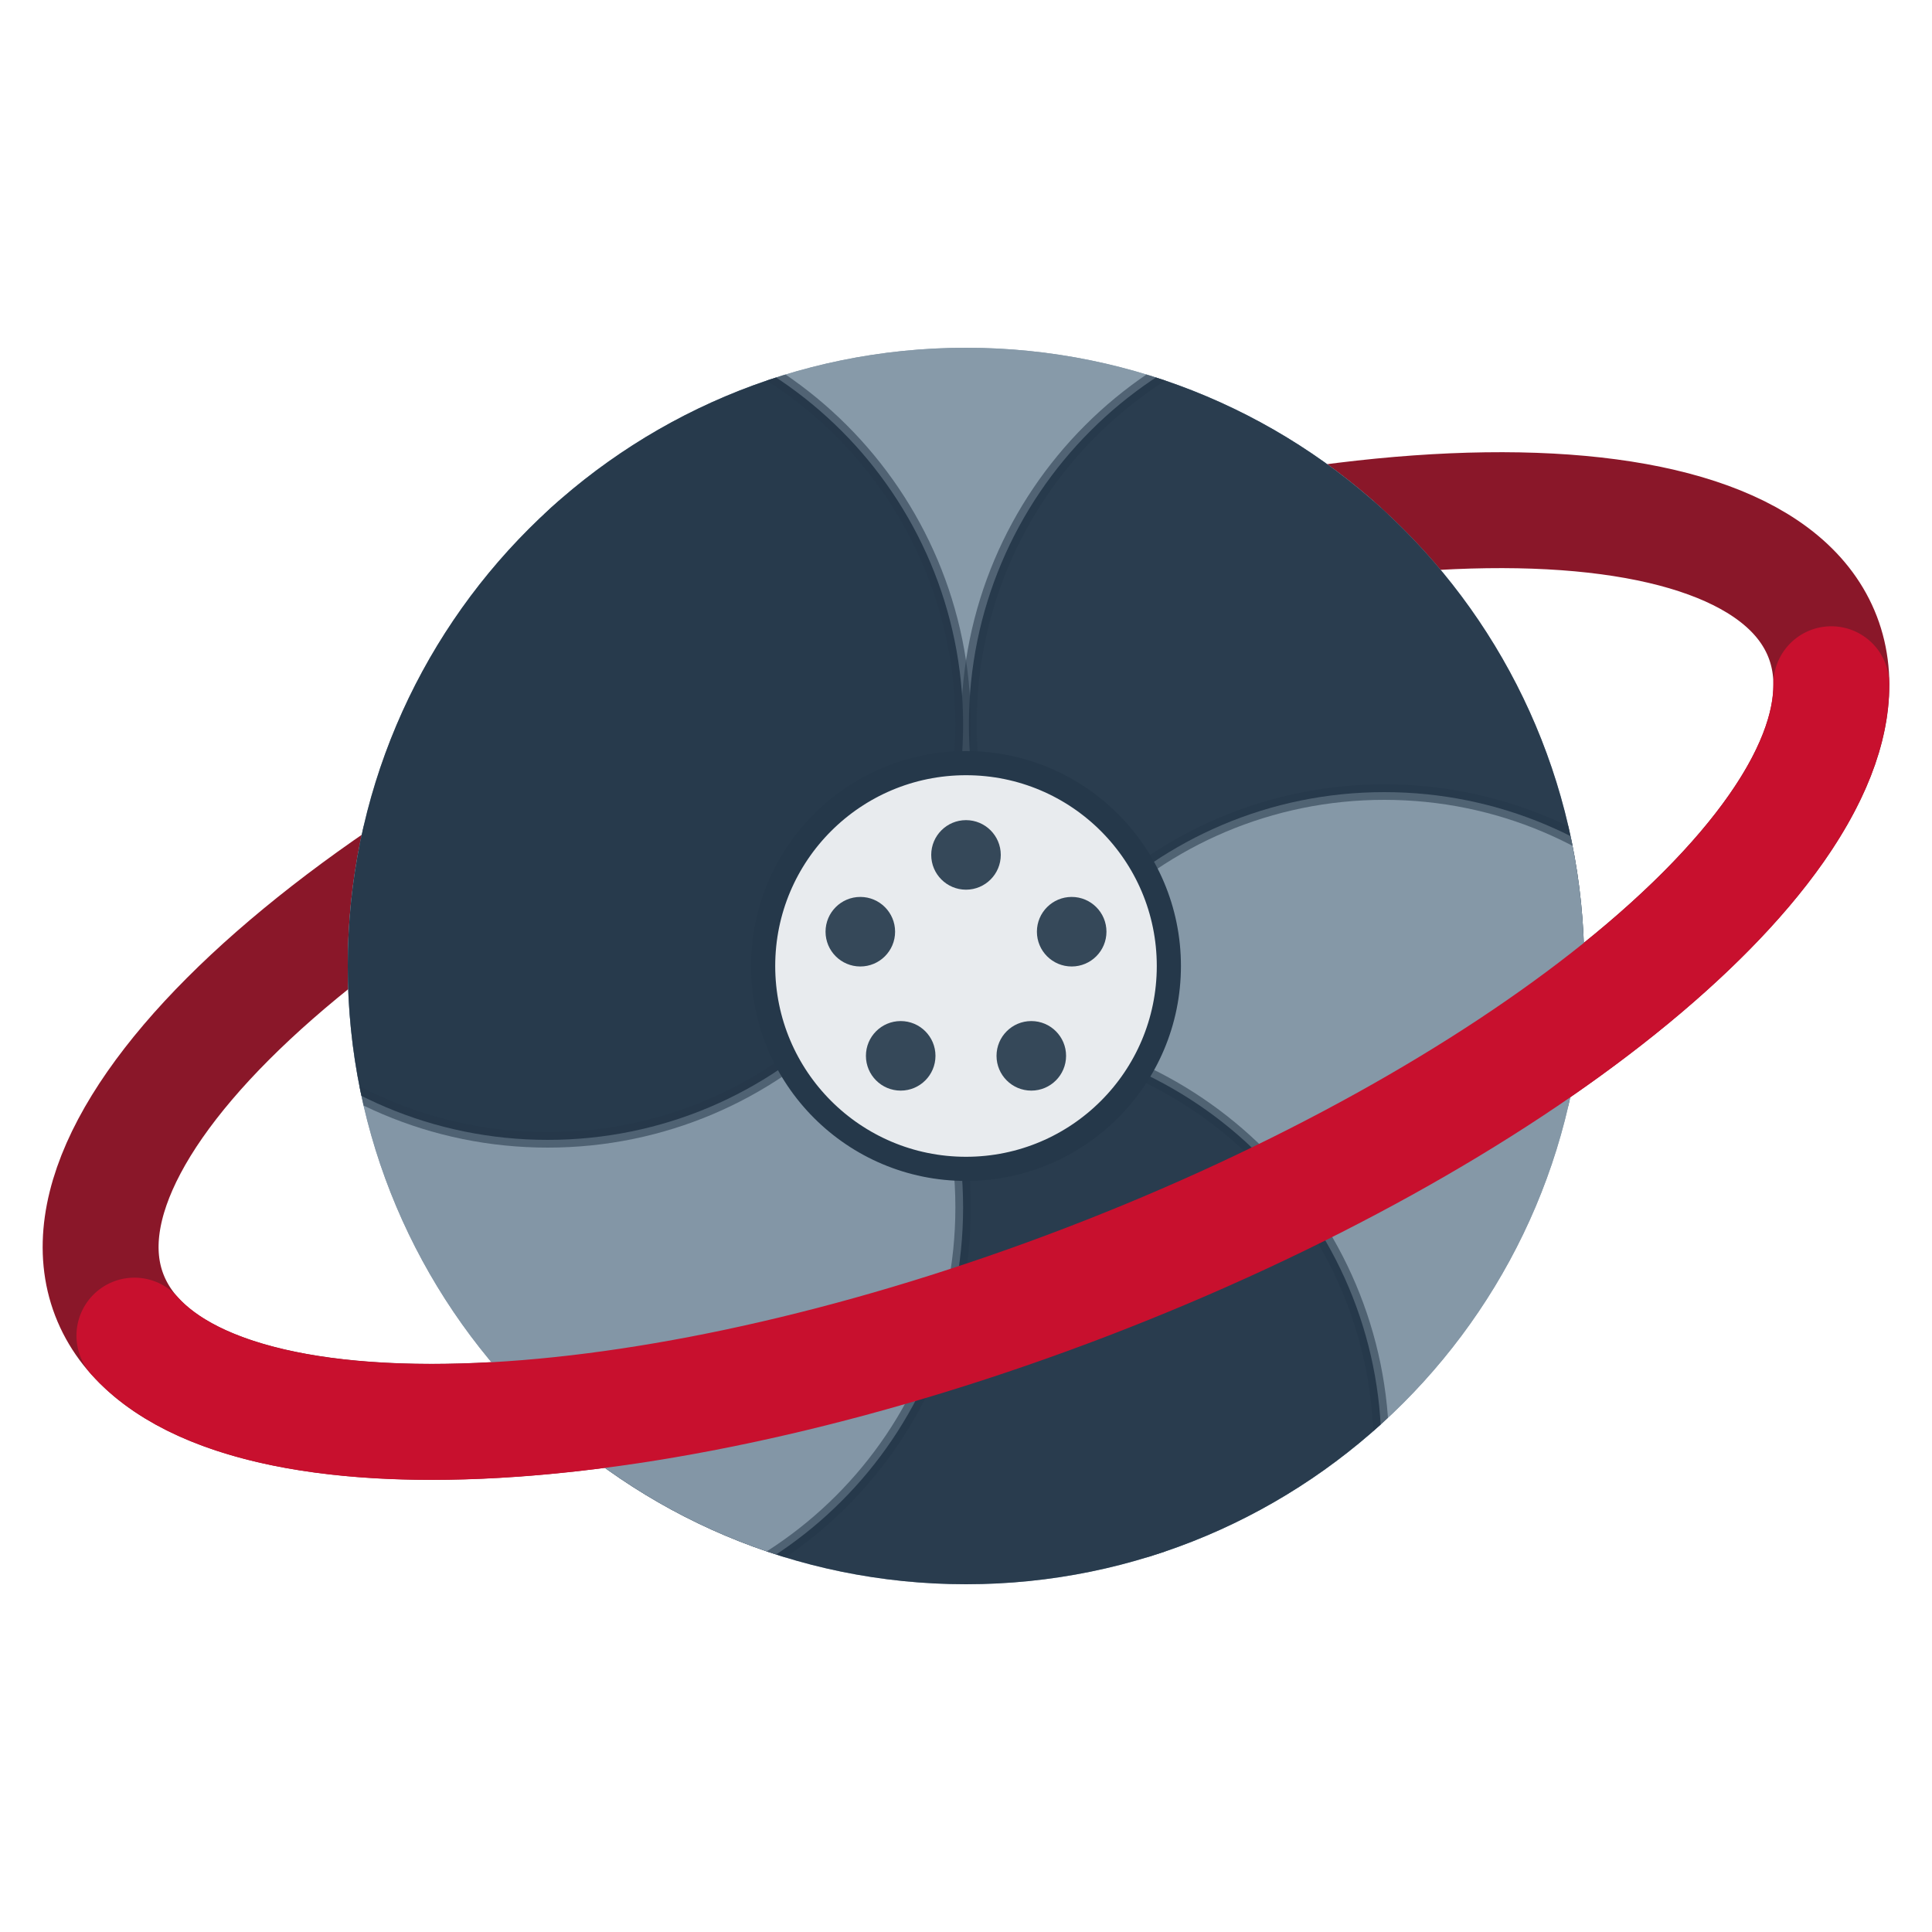
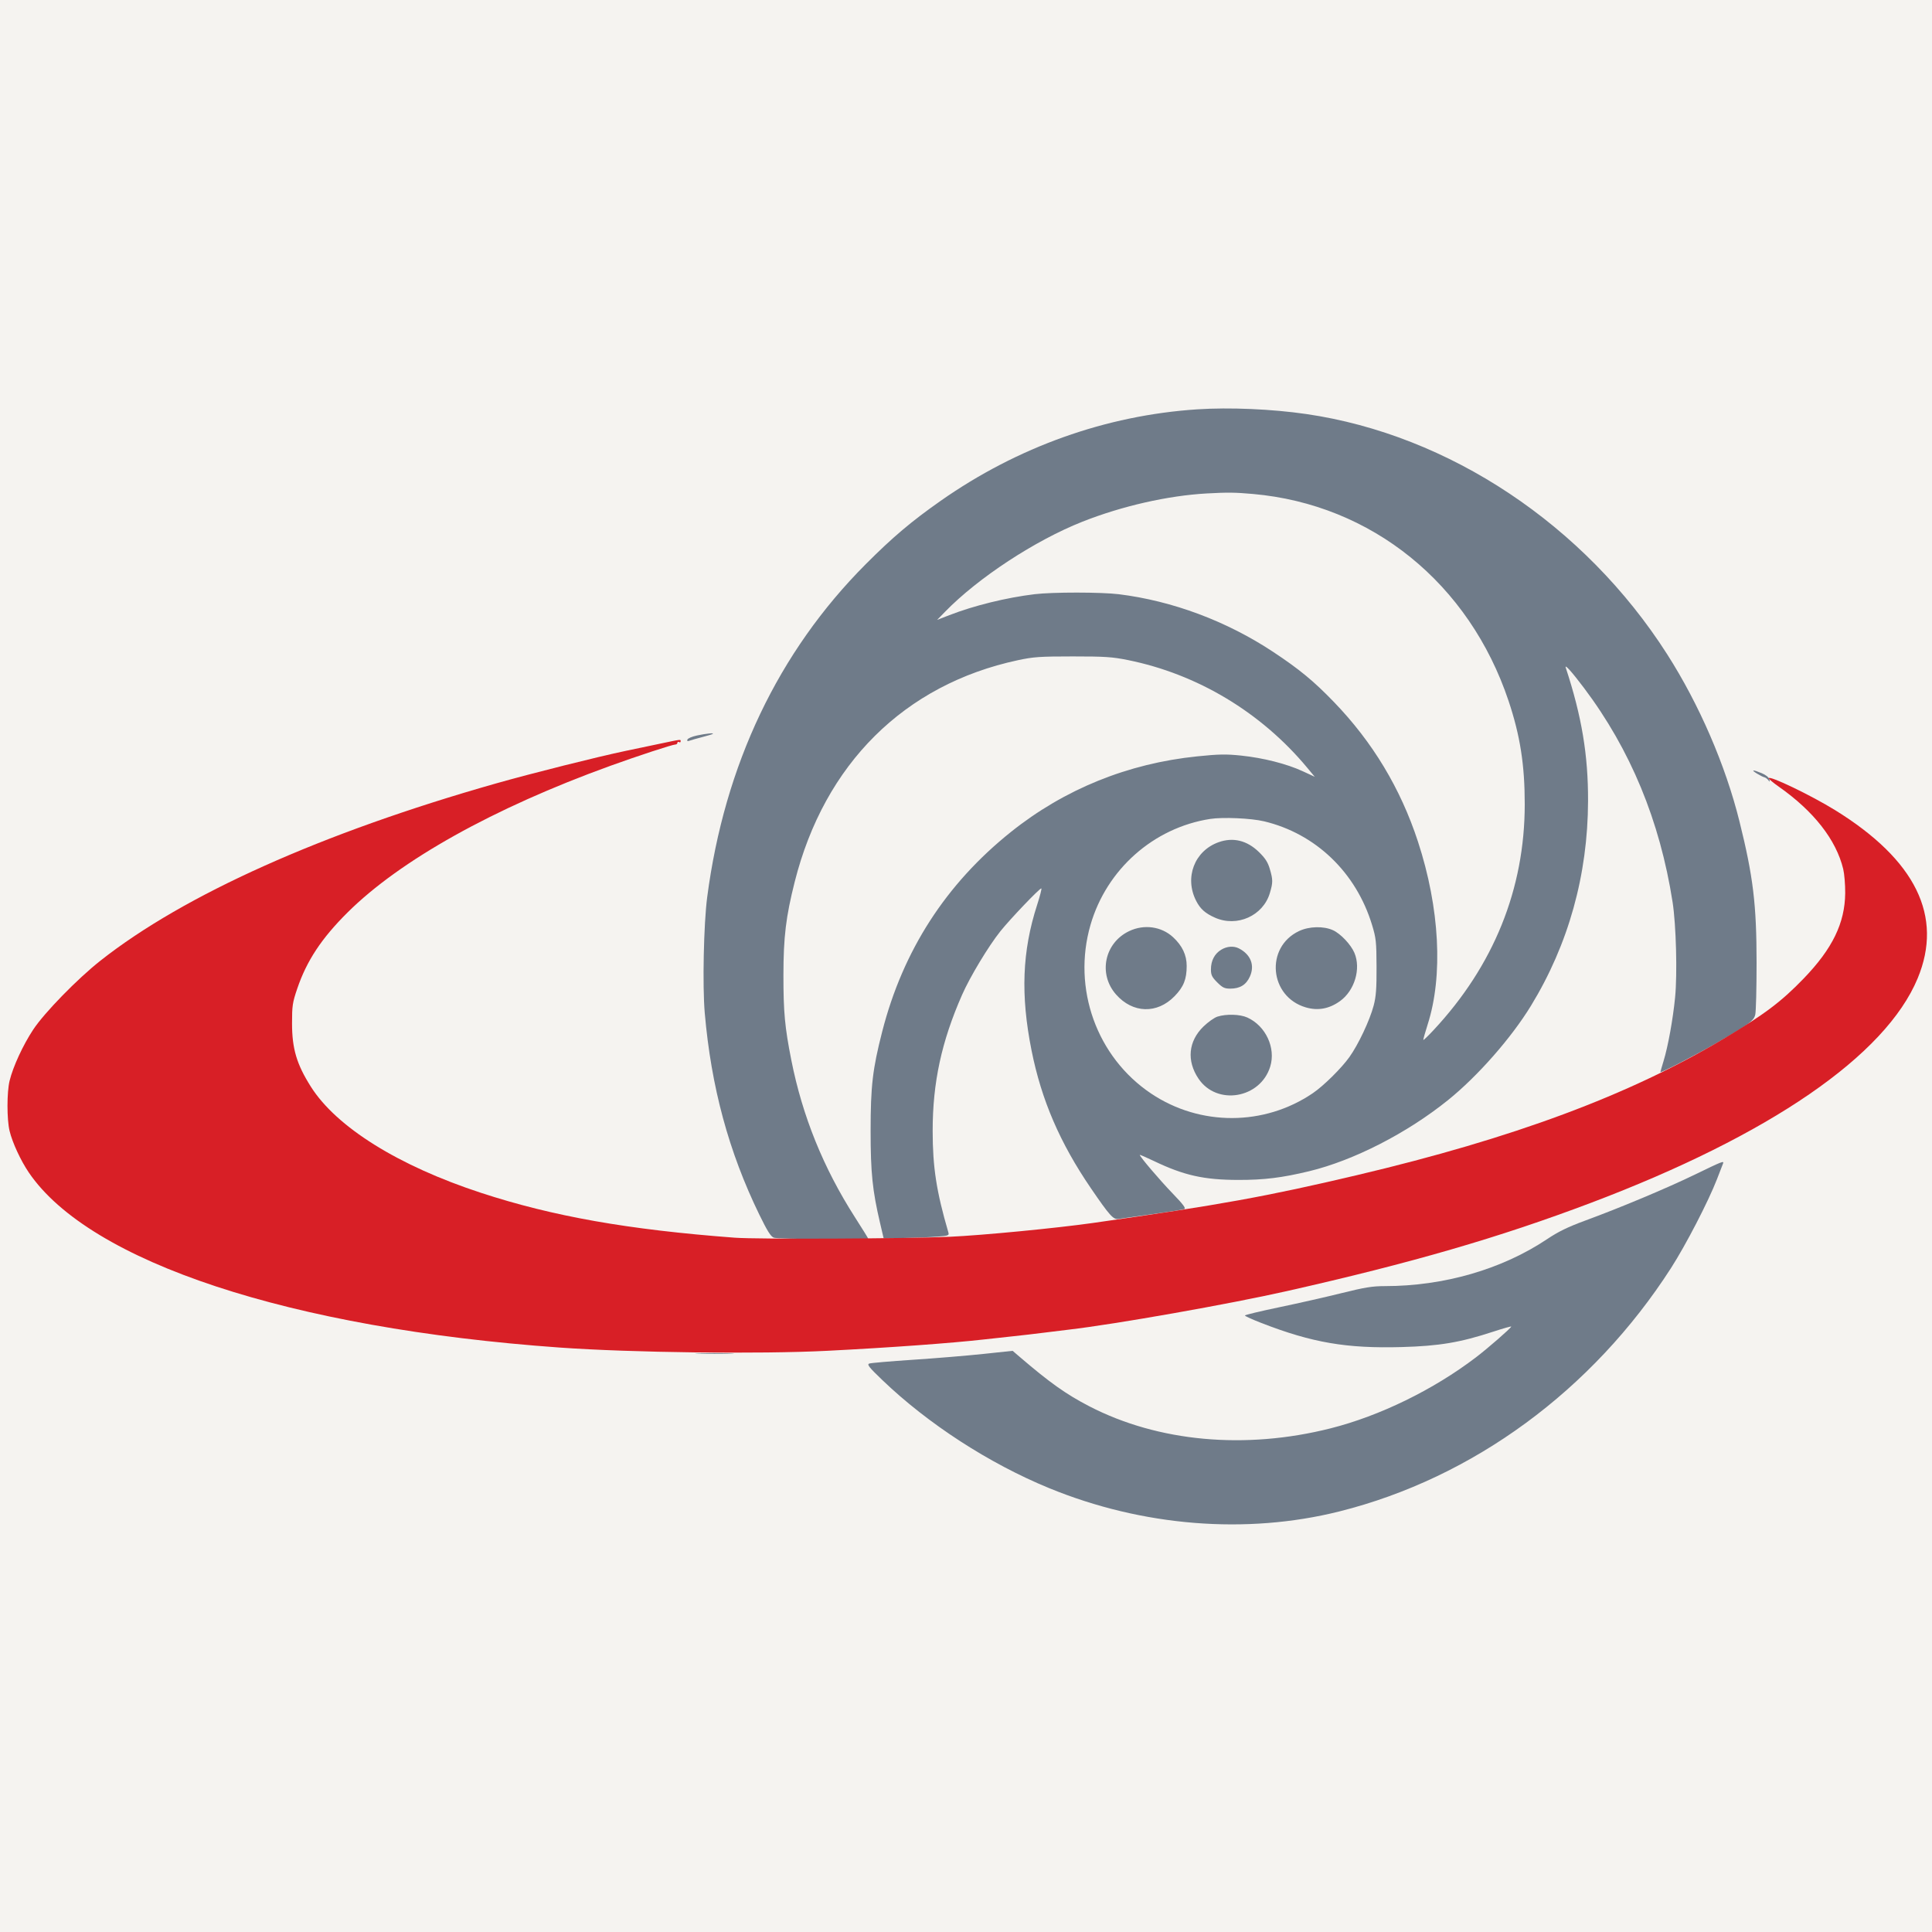
- <svg xmlns="http://www.w3.org/2000/svg" viewBox="0 0 200 200" fill="none">
-   <defs>
-     <clipPath id="r">
-       <circle cx="100" cy="100" r="64" />
-     </clipPath>
-   </defs>
-   <ellipse cx="100" cy="100" rx="95" ry="35" transform="rotate(-21 100 100)" stroke="#8A1729" stroke-width="12" />
-   <g clip-path="url(#r)">
-     <circle cx="100" cy="100" r="64" fill="#8da0af" />
-     <circle cx="100" cy="50" r="43" fill="#879aa9" stroke="#25384a" stroke-width="1.6" stroke-opacity="0.55" />
-     <circle cx="143.3" cy="75" r="43" fill="#2a3d4f" stroke="#25384a" stroke-width="1.6" stroke-opacity="0.55" />
-     <circle cx="143.3" cy="125" r="43" fill="#8598a7" stroke="#25384a" stroke-width="1.6" stroke-opacity="0.55" />
-     <circle cx="100" cy="150" r="43" fill="#293c4e" stroke="#25384a" stroke-width="1.6" stroke-opacity="0.55" />
-     <circle cx="56.7" cy="125" r="43" fill="#8396a6" stroke="#25384a" stroke-width="1.6" stroke-opacity="0.55" />
-     <circle cx="56.7" cy="75" r="43" fill="#273a4c" stroke="#25384a" stroke-width="1.6" stroke-opacity="0.55" />
+ <svg xmlns="http://www.w3.org/2000/svg" viewBox="81 -236.5 1195 1195" fill="none">
+   <rect x="81" y="-236.5" width="1195" height="1195" fill="#f5f3f0" />
+   <g fill="#6f7b89" fill-rule="evenodd">
+     <path d="M 821.500 16.689 C 765.085 20.400, 710.391 39.909, 662.803 73.295 C 644.670 86.017, 633.143 95.764, 616.496 112.455 C 562.403 166.689, 529.109 236.629, 518.410 318.500 C 516.255 334.991, 515.452 373.284, 516.909 390.046 C 520.892 435.862, 531.728 475.903, 550.670 514.803 C 555.594 524.914, 557.746 528.333, 559.639 529.053 C 561.975 529.941, 618 530.466, 618 529.600 C 618 529.380, 614.298 523.417, 609.773 516.350 C 590.308 485.950, 577.326 453.886, 570.469 419.277 C 566.424 398.861, 565.551 389.448, 565.574 366.500 C 565.597 343.016, 567.106 330.557, 572.538 309 C 590.940 235.978, 640.368 186.883, 710.621 171.850 C 720.217 169.796, 724.212 169.521, 744.500 169.518 C 764.404 169.514, 768.999 169.817, 778.636 171.765 C 821.633 180.459, 860.969 204.056, 889.440 238.235 L 894.218 243.970 886.743 240.517 C 876.856 235.949, 862.393 232.278, 848.660 230.850 C 839.357 229.883, 834.838 229.963, 821.500 231.331 C 778.582 235.733, 739.397 251.628, 706.337 278.045 C 666.094 310.202, 639.511 351.420, 626.664 401.583 C 620.719 424.798, 619.500 435.251, 619.501 463 C 619.503 488.894, 620.622 499.802, 625.351 520 L 627.575 529.500 640.537 529.234 C 647.667 529.088, 656.804 528.708, 660.842 528.390 C 667.776 527.844, 668.149 527.692, 667.554 525.656 C 660.214 500.528, 657.889 485.467, 657.882 463 C 657.874 433.078, 663.347 407.753, 676.073 378.835 C 680.981 367.681, 692.380 348.765, 699.777 339.500 C 705.762 332.003, 723.908 313, 725.083 313 C 725.472 313, 724.300 317.612, 722.477 323.250 C 713.237 351.839, 712.198 378.973, 719.034 413.189 C 725.172 443.906, 736.581 470.395, 755.779 498.500 C 767.308 515.377, 769.668 518.001, 772.836 517.463 C 774.301 517.214, 783.693 515.876, 793.707 514.490 C 803.721 513.104, 812.623 511.698, 813.489 511.366 C 814.684 510.907, 812.942 508.562, 806.255 501.631 C 798.357 493.443, 786 478.941, 786 477.860 C 786 477.630, 789.938 479.328, 794.750 481.635 C 813.313 490.531, 825.651 493.291, 847 493.324 C 862.860 493.349, 873.987 491.978, 890.743 487.937 C 918.318 481.286, 951.470 464.291, 976.815 443.813 C 995.088 429.049, 1015.811 405.456, 1027.942 385.606 C 1051.131 347.660, 1063.111 304.713, 1063.259 259 C 1063.351 230.497, 1059.357 206.590, 1049.475 176.500 C 1048.632 173.933, 1053.189 178.989, 1060.684 188.934 C 1089.474 227.137, 1107.698 271.171, 1115.547 321.500 C 1117.724 335.464, 1118.529 365.846, 1117.105 380.349 C 1115.766 393.993, 1112.741 410.670, 1109.939 419.855 C 1108.872 423.351, 1108 426.392, 1108 426.614 C 1108 427.356, 1129.526 416.231, 1141.982 409.051 C 1163.268 396.781, 1165.787 394.941, 1166.694 391 C 1167.137 389.075, 1167.498 374.675, 1167.495 359 C 1167.488 322.909, 1165.400 305.669, 1156.898 271.500 C 1148.222 236.630, 1132.033 199.227, 1112.147 168.106 C 1061.102 88.220, 977.330 32.467, 889 19.596 C 867.742 16.499, 841.548 15.371, 821.500 16.689 M 827.500 68.708 C 803.477 70.026, 774.995 76.492, 750.500 86.186 C 721.275 97.752, 686.029 120.861, 665.577 141.865 L 660.653 146.921 668.194 143.993 C 683.509 138.046, 703.478 133.139, 720.974 131.024 C 731.974 129.695, 762.190 129.708, 773.026 131.047 C 806.201 135.148, 839.709 147.670, 868.504 166.725 C 884.703 177.445, 893.571 184.755, 906.015 197.644 C 930.024 222.510, 947.266 251.134, 958.033 284 C 971.511 325.141, 973.732 367.066, 964.031 397.232 C 962.407 402.281, 961.223 406.557, 961.400 406.733 C 961.576 406.909, 964.371 404.216, 967.610 400.748 C 1004.901 360.824, 1024.085 313.344, 1024.100 260.944 C 1024.107 236.648, 1021.267 218.493, 1014.113 197.095 C 989.793 124.359, 929.502 75.540, 855.951 69.031 C 844.902 68.053, 840.367 68.001, 827.500 68.708 M 512.070 218.429 C 509.083 219.063, 506.434 220.198, 506.183 220.950 C 505.871 221.886, 506.255 222.116, 507.396 221.678 C 508.313 221.326, 511.862 220.314, 515.282 219.430 C 518.702 218.545, 521.688 217.637, 521.917 217.411 C 522.621 216.716, 517.780 217.217, 512.070 218.429 M 1167.803 242.022 C 1169.620 243.129, 1171.644 244.140, 1172.300 244.268 C 1172.956 244.396, 1174.035 245.175, 1174.697 246 C 1175.718 247.273, 1175.824 247.196, 1175.396 245.490 C 1175.099 244.306, 1173.164 242.765, 1170.686 241.740 C 1165.064 239.415, 1163.740 239.544, 1167.803 242.022 M 829.500 270.040 C 794.511 275.491, 765.468 301.200, 755.519 335.530 C 744.097 374.948, 759.359 417.390, 793.063 439.935 C 823.325 460.176, 862.963 460.075, 893 439.678 C 899.665 435.152, 910.618 424.345, 915.627 417.352 C 921.162 409.623, 928.224 394.647, 930.646 385.500 C 932.121 379.929, 932.486 375.028, 932.433 361.500 C 932.372 345.926, 932.136 343.745, 929.623 335.500 C 919.740 303.079, 894.750 279.123, 862.871 271.512 C 854.819 269.590, 837.340 268.818, 829.500 270.040 M 834.748 284.427 C 819.807 289.759, 813.477 306.308, 820.867 320.719 C 823.433 325.724, 826.474 328.437, 832.512 331.109 C 846.182 337.159, 862.268 329.938, 866.444 315.878 C 868.390 309.324, 868.386 307.677, 866.406 300.932 C 865.194 296.804, 863.574 294.294, 859.656 290.479 C 852.307 283.323, 843.701 281.232, 834.748 284.427 M 779.500 339.383 C 764.148 346.641, 760.120 365.902, 771.298 378.601 C 781.633 390.343, 796.707 390.785, 807.521 379.664 C 813.117 373.909, 815 369.196, 815 360.950 C 815 354.197, 812.253 348.410, 806.555 343.157 C 799.377 336.541, 788.672 335.047, 779.500 339.383 M 884.500 339.383 C 863.357 349.378, 866.087 380.012, 888.709 386.609 C 896.184 388.789, 903.168 387.503, 909.830 382.719 C 918.872 376.226, 922.915 362.680, 918.741 352.860 C 916.556 347.719, 910.208 341.010, 905.500 338.866 C 899.670 336.211, 890.746 336.431, 884.500 339.383 M 836.299 350.960 C 832.242 353.433, 830 357.743, 830 363.068 C 830 366.575, 830.615 367.850, 833.882 371.118 C 837.150 374.385, 838.425 375, 841.932 375 C 847.996 375, 851.839 372.619, 854.129 367.441 C 857.207 360.484, 854.608 353.881, 847.316 350.125 C 844.063 348.450, 839.897 348.765, 836.299 350.960 M 834.008 392.316 C 832.087 392.928, 828.188 395.694, 825.344 398.464 C 816.012 407.551, 814.876 419.653, 822.319 430.703 C 833.656 447.537, 860.570 442.996, 866.669 423.222 C 870.236 411.658, 863.885 398.033, 852.522 392.871 C 848.007 390.820, 839.507 390.565, 834.008 392.316 M 1129.500 489.939 C 1112.007 498.424, 1083.486 510.389, 1061.367 518.520 C 1050.814 522.400, 1044.877 525.292, 1037.931 529.939 C 1010.019 548.608, 974.108 559, 937.501 559 C 929.896 559, 925.071 559.782, 910.857 563.321 C 901.311 565.698, 883.939 569.635, 872.253 572.071 C 860.567 574.507, 851.004 576.803, 851.003 577.174 C 851.001 577.545, 855.612 579.639, 861.250 581.828 C 892.623 594.009, 913.869 597.651, 948 596.698 C 971.230 596.049, 984.112 593.886, 1004.469 587.218 C 1010.823 585.136, 1015.905 583.706, 1015.761 584.040 C 1015.218 585.303, 1001.196 597.513, 993.944 603.038 C 967.630 623.085, 934.478 639.279, 904 646.974 C 851.278 660.284, 797.453 655.372, 754.836 633.361 C 740.459 625.935, 730.331 618.742, 711.423 602.524 L 707.346 599.027 689.118 600.960 C 679.093 602.024, 659.553 603.642, 645.695 604.555 C 631.838 605.469, 619.668 606.520, 618.652 606.891 C 617.114 607.453, 618.461 609.157, 626.678 617.044 C 654.990 644.218, 692.879 668.767, 730 683.987 C 787.703 707.645, 851.901 712.782, 909.500 698.350 C 992.078 677.659, 1065.998 623.403, 1114.569 547.834 C 1123.722 533.593, 1137.699 506.575, 1142.991 492.892 C 1144.776 488.276, 1146.456 483.938, 1146.725 483.250 C 1147.485 481.306, 1146.539 481.674, 1129.500 489.939 M 513.250 600.746 C 518.612 600.925, 527.388 600.925, 532.750 600.746 C 538.112 600.566, 533.725 600.419, 523 600.419 C 512.275 600.419, 507.887 600.566, 513.250 600.746" />
  </g>
-   <path d="M 194.08 104.87 A 95 35 0 0 1 5.92 104.87" transform="rotate(-21 100 100)" stroke="#C8102E" stroke-width="12" stroke-linecap="round" />
-   <circle cx="100" cy="100" r="21" fill="#E8EBEE" />
-   <circle cx="100" cy="100" r="21" stroke="#25384a" stroke-width="2.5" />
-   <circle cx="100" cy="88.5" r="3.6" fill="#354859" />
-   <circle cx="110.94" cy="96.45" r="3.6" fill="#354859" />
-   <circle cx="106.76" cy="109.3" r="3.6" fill="#354859" />
-   <circle cx="93.24" cy="109.3" r="3.6" fill="#354859" />
-   <circle cx="89.06" cy="96.45" r="3.6" fill="#354859" />
+   <g fill="#d81f26" fill-rule="evenodd">
+     <path d="M 489.500 223.438 C 483.450 224.707, 473.775 226.737, 468 227.948 C 450.339 231.652, 409.652 241.871, 387.500 248.165 C 280.215 278.651, 194.868 316.900, 143.173 357.661 C 128.896 368.919, 108.463 389.864, 101.540 400.339 C 95.228 409.888, 89.081 423.211, 86.932 432 C 85.209 439.051, 85.201 455.903, 86.919 463 C 88.680 470.275, 93.788 481.325, 98.808 488.717 C 136.468 544.174, 260.591 585.122, 427 596.988 C 471.752 600.179, 550.862 601.139, 592.877 599.001 C 631.612 597.030, 669.390 594.287, 690 591.948 C 694.675 591.417, 702.775 590.533, 708 589.982 C 713.225 589.432, 721.100 588.518, 725.500 587.952 C 729.900 587.386, 737.325 586.477, 742 585.933 C 771.138 582.536, 841.167 570.161, 877 562.076 C 954.176 544.662, 1008.290 528.956, 1065 507.509 C 1175.664 465.656, 1247.291 416.443, 1267.137 368.625 C 1283.050 330.280, 1265.964 295.460, 1216.098 264.615 C 1201.304 255.463, 1175 242.826, 1175 244.870 C 1175 245.332, 1177.813 247.683, 1181.250 250.093 C 1202.867 265.254, 1216.723 282.963, 1221.078 301 C 1221.809 304.025, 1222.363 310.775, 1222.310 316 C 1222.122 334.437, 1214.439 350.249, 1196.737 368.628 C 1182.828 383.069, 1172.475 390.861, 1147 406.065 C 1088.629 440.902, 1017.033 467.527, 920.294 490.371 C 864.585 503.527, 835.475 508.799, 757 519.942 C 734.246 523.173, 688.379 527.598, 668.500 528.480 C 641.258 529.688, 549.201 530.087, 535.500 529.056 C 469.463 524.086, 422.937 515.861, 378.500 501.302 C 327.329 484.537, 289.079 460.659, 273.240 435.593 C 264.493 421.749, 261.646 412.159, 261.634 396.500 C 261.626 385.594, 261.919 383.634, 264.852 375 C 270.704 357.776, 279.841 343.934, 295.902 327.960 C 328.426 295.613, 386.237 263.339, 458.500 237.187 C 475.325 231.098, 496.982 224, 498.735 224 C 499.431 224, 500 223.523, 500 222.941 C 500 222.359, 500.450 222.160, 501 222.500 C 501.550 222.840, 502 222.641, 502 222.059 C 502 220.748, 502.689 220.671, 489.500 223.438" />
+   </g>
</svg>
